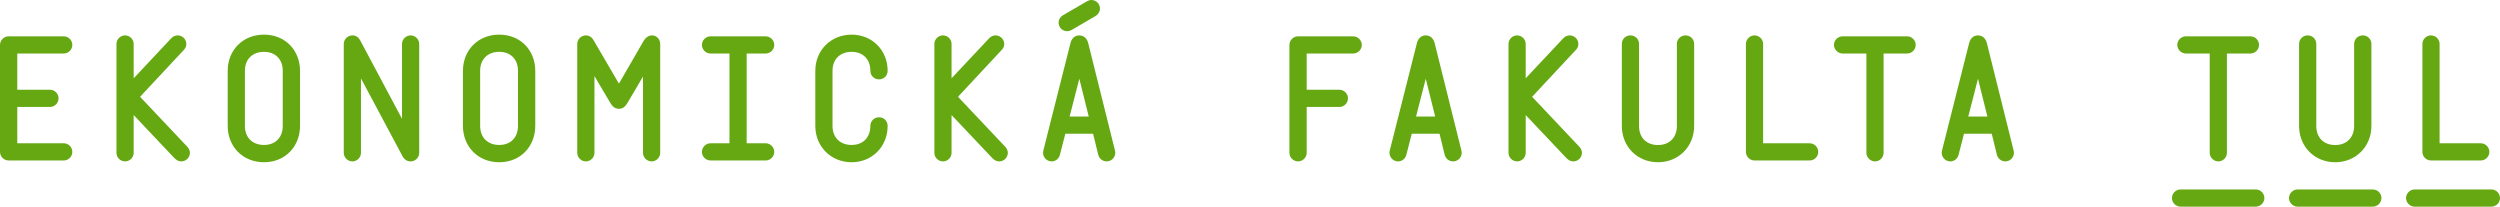
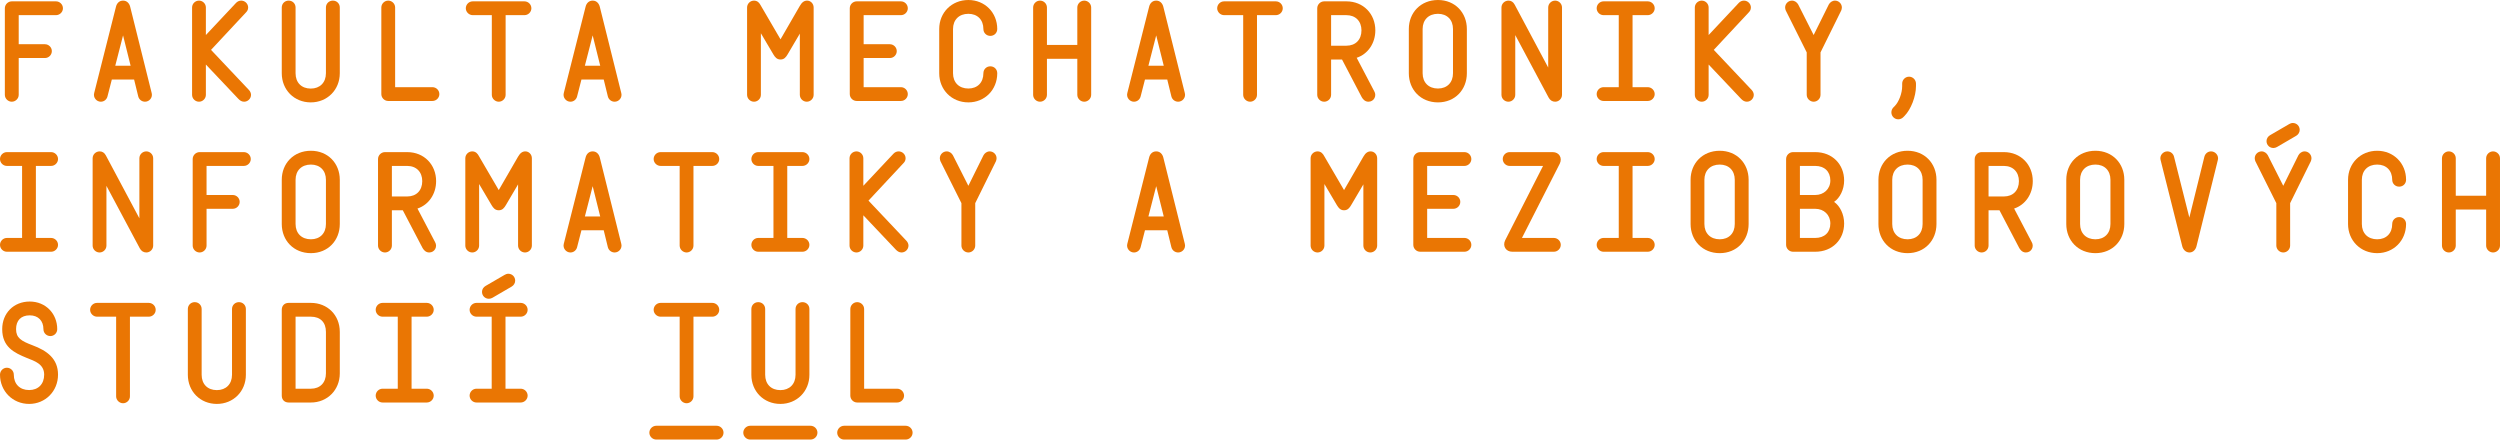
- <svg xmlns="http://www.w3.org/2000/svg" version="1.1" id="Layer_1" x="0px" y="0px" viewBox="0 0 766.403 63.352" style="enable-background:new 0 0 766.403 63.352;" xml:space="preserve">
+ <svg xmlns="http://www.w3.org/2000/svg" version="1.1" id="Layer_1" x="0px" y="0px" viewBox="0 0 955.125 167.935" style="enable-background:new 0 0 955.125 167.935;" xml:space="preserve">
  <style type="text/css">
- 	.st0{fill:#65A812;}
+ 	.st0{fill:#EA7603;}
</style>
  <g>
-     <path class="st0" d="M0,46.57V13.781c0-1.453,1.195-2.648,2.648-2.648h16.898c1.43,0,2.625,1.195,2.625,2.648   c0,1.43-1.195,2.625-2.625,2.625H5.297v11.109h10.031c1.43,0,2.625,1.195,2.625,2.625c0,1.453-1.195,2.648-2.625,2.648H5.297   v11.133h14.25c1.43,0,2.625,1.195,2.625,2.648c0,1.43-1.195,2.625-2.625,2.625H2.648C1.195,49.195,0,48,0,46.57z" />
-     <path class="st0" d="M53.375,48.375L40.977,35.273v11.578c0,1.43-1.195,2.625-2.625,2.625c-1.453,0-2.648-1.195-2.648-2.625V13.477   c0-1.43,1.195-2.625,2.648-2.625c1.43,0,2.625,1.195,2.625,2.625V24l11.531-12.281c0.516-0.539,1.195-0.867,1.969-0.867   c1.43,0,2.648,1.195,2.648,2.625c0,0.914-0.422,1.453-0.773,1.828L42.945,29.672l14.508,15.352   c0.469,0.492,0.773,1.195,0.773,1.828c0,1.43-1.219,2.625-2.648,2.625C54.664,49.477,53.984,49.008,53.375,48.375z" />
-     <path class="st0" d="M69.805,38.602V21.703c0-6.258,4.547-11.086,11.133-11.086c6.516,0,11.039,4.828,11.039,11.086v16.898   c0,6.281-4.523,11.133-11.039,11.133C74.352,49.734,69.805,44.883,69.805,38.602z M80.938,44.438c3.492,0,5.742-2.297,5.742-5.836   V21.703c0-3.516-2.25-5.812-5.742-5.812c-3.562,0-5.859,2.297-5.859,5.812v16.898C75.078,42.141,77.375,44.438,80.938,44.438z" />
-     <path class="st0" d="M105.383,46.852V13.477c0-1.43,1.195-2.625,2.695-2.625c1.008,0,1.805,0.516,2.344,1.523l12.82,24.047V13.477   c0-1.43,1.195-2.625,2.648-2.625c1.43,0,2.625,1.195,2.625,2.625v33.375c0,1.43-1.195,2.625-2.625,2.625   c-1.078,0-1.945-0.562-2.508-1.617l-12.727-23.836v22.828c0,1.43-1.195,2.625-2.625,2.625   C106.578,49.477,105.383,48.281,105.383,46.852z" />
-     <path class="st0" d="M141.921,38.602V21.703c0-6.258,4.547-11.086,11.133-11.086c6.516,0,11.039,4.828,11.039,11.086v16.898   c0,6.281-4.523,11.133-11.039,11.133C146.468,49.734,141.921,44.883,141.921,38.602z M153.054,44.438   c3.492,0,5.742-2.297,5.742-5.836V21.703c0-3.516-2.25-5.812-5.742-5.812c-3.562,0-5.859,2.297-5.859,5.812v16.898   C147.194,42.141,149.491,44.438,153.054,44.438z" />
-     <path class="st0" d="M176.965,46.852V13.477c0-1.43,1.195-2.625,2.648-2.625c1.43,0,2.156,1.055,2.531,1.781l7.594,13.008   l7.383-12.773c0.82-1.453,1.734-2.016,2.789-2.016c1.336,0,2.484,1.148,2.484,2.625v33.375c0,1.43-1.195,2.625-2.625,2.625   c-1.453,0-2.648-1.195-2.648-2.625V23.461l-4.664,7.922c-0.656,1.102-1.336,1.969-2.719,1.969c-1.406,0-2.109-0.914-2.742-1.969   l-4.758-8.062v23.531c0,1.43-1.195,2.625-2.625,2.625C178.16,49.477,176.965,48.281,176.965,46.852z" />
-     <path class="st0" d="M215.189,46.57c0-1.453,1.195-2.648,2.625-2.648h5.812V16.406h-5.812c-1.43,0-2.625-1.195-2.625-2.625   c0-1.453,1.195-2.648,2.625-2.648h16.898c1.43,0,2.648,1.195,2.648,2.648c0,1.43-1.219,2.625-2.648,2.625H228.9v27.516h5.812   c1.43,0,2.648,1.195,2.648,2.648c0,1.43-1.219,2.625-2.648,2.625h-16.898C216.385,49.195,215.189,48,215.189,46.57z" />
-     <path class="st0" d="M249.944,38.602V21.703c0-6.305,4.781-11.086,11.133-11.086c6.281,0,11.039,4.781,11.039,11.086   c0,1.477-1.148,2.625-2.648,2.625c-1.477,0-2.648-1.148-2.648-2.625c0-3.516-2.25-5.812-5.742-5.812   c-3.562,0-5.859,2.297-5.859,5.812v16.898c0,3.539,2.297,5.836,5.859,5.836c3.492,0,5.742-2.297,5.742-5.836   c0-1.5,1.172-2.648,2.648-2.648c1.5,0,2.648,1.148,2.648,2.648c0,6.328-4.758,11.133-11.039,11.133   C254.726,49.734,249.944,44.93,249.944,38.602z" />
-     <path class="st0" d="M304.112,48.375l-12.398-13.102v11.578c0,1.43-1.195,2.625-2.625,2.625c-1.453,0-2.648-1.195-2.648-2.625   V13.477c0-1.43,1.195-2.625,2.648-2.625c1.43,0,2.625,1.195,2.625,2.625V24l11.531-12.281c0.516-0.539,1.195-0.867,1.969-0.867   c1.43,0,2.648,1.195,2.648,2.625c0,0.914-0.422,1.453-0.773,1.828l-13.406,14.367l14.508,15.352   c0.469,0.492,0.773,1.195,0.773,1.828c0,1.43-1.219,2.625-2.648,2.625C305.401,49.477,304.722,49.008,304.112,48.375z" />
-     <path class="st0" d="M319.84,46.172l8.344-33.023c0.328-1.289,1.242-2.297,2.695-2.297c1.477,0,2.391,1.055,2.719,2.344   l8.227,33.023c0.422,1.688-0.914,3.258-2.555,3.258c-1.195,0-2.297-0.797-2.602-2.062l-1.57-6.422h-8.508l-1.664,6.469   c-0.281,1.125-1.266,2.016-2.555,2.016C320.754,49.477,319.395,47.906,319.84,46.172z M325.887,4.664l7.336-4.266   C333.574,0.188,334.09,0,334.559,0c1.5,0,2.648,1.172,2.648,2.648c0,0.961-0.586,1.805-1.336,2.25l-7.359,4.289   c-0.352,0.211-0.867,0.375-1.336,0.375c-1.5,0-2.648-1.148-2.648-2.648C324.527,5.953,325.09,5.133,325.887,4.664z M333.762,35.719   l-2.883-11.578l-2.977,11.578H333.762z" />
-     <path class="st0" d="M395.283,46.852v-33.07c0-1.453,1.219-2.648,2.648-2.648h16.898c1.43,0,2.648,1.195,2.648,2.648   c0,1.43-1.219,2.625-2.648,2.625h-14.25v11.109h10.031c1.43,0,2.625,1.195,2.625,2.625c0,1.453-1.195,2.648-2.625,2.648H400.58   v14.062c0,1.43-1.219,2.625-2.648,2.625S395.283,48.281,395.283,46.852z" />
-     <path class="st0" d="M426.044,46.172l8.344-33.023c0.328-1.289,1.242-2.297,2.695-2.297c1.477,0,2.391,1.055,2.719,2.344   l8.227,33.023c0.422,1.688-0.914,3.258-2.555,3.258c-1.195,0-2.297-0.797-2.602-2.062l-1.57-6.422h-8.508l-1.664,6.469   c-0.281,1.125-1.266,2.016-2.555,2.016C426.958,49.477,425.599,47.906,426.044,46.172z M439.966,35.719l-2.883-11.578   l-2.977,11.578H439.966z" />
-     <path class="st0" d="M480.119,48.375l-12.398-13.102v11.578c0,1.43-1.195,2.625-2.625,2.625c-1.453,0-2.648-1.195-2.648-2.625   V13.477c0-1.43,1.195-2.625,2.648-2.625c1.43,0,2.625,1.195,2.625,2.625V24l11.531-12.281c0.516-0.539,1.195-0.867,1.969-0.867   c1.43,0,2.648,1.195,2.648,2.625c0,0.914-0.422,1.453-0.773,1.828l-13.406,14.367l14.508,15.352   c0.469,0.492,0.773,1.195,0.773,1.828c0,1.43-1.219,2.625-2.648,2.625C481.408,49.477,480.729,49.008,480.119,48.375z" />
-     <path class="st0" d="M497.192,38.602V13.477c0-1.477,1.148-2.625,2.625-2.625c1.5,0,2.648,1.148,2.648,2.625v25.125   c0,3.562,2.25,5.859,5.812,5.859c3.492,0,5.789-2.297,5.789-5.859V13.477c0-1.477,1.172-2.625,2.648-2.625   c1.5,0,2.648,1.148,2.648,2.625v25.125c0,6.352-4.805,11.133-11.086,11.133C501.927,49.734,497.192,44.953,497.192,38.602z" />
-     <path class="st0" d="M535.231,46.57V13.477c0-1.43,1.195-2.625,2.625-2.625c1.453,0,2.648,1.195,2.648,2.625v30.445h14.25   c1.453,0,2.648,1.195,2.648,2.648c0,1.43-1.195,2.625-2.648,2.625h-16.898C536.427,49.195,535.231,48,535.231,46.57z" />
-     <path class="st0" d="M572.162,46.852V16.406h-7.289c-1.406,0-2.648-1.195-2.648-2.625c0-1.453,1.195-2.648,2.648-2.648h19.758   c1.453,0,2.648,1.195,2.648,2.648c0,1.43-1.195,2.625-2.648,2.625h-7.195v30.445c0,1.43-1.195,2.625-2.625,2.625   C573.404,49.477,572.162,48.281,572.162,46.852z" />
-     <path class="st0" d="M595.335,46.172l8.344-33.023c0.328-1.289,1.242-2.297,2.695-2.297c1.477,0,2.391,1.055,2.719,2.344   l8.227,33.023c0.422,1.688-0.914,3.258-2.555,3.258c-1.195,0-2.297-0.797-2.602-2.062l-1.57-6.422h-8.508l-1.664,6.469   c-0.281,1.125-1.266,2.016-2.555,2.016C596.249,49.477,594.89,47.906,595.335,46.172z M609.257,35.719l-2.883-11.578l-2.977,11.578   H609.257z" />
-     <path class="st0" d="M668.481,58.078h23.039c1.453,0,2.648,1.195,2.648,2.648c0,1.43-1.195,2.625-2.648,2.625h-23.039   c-1.43,0-2.648-1.195-2.648-2.625C665.833,59.273,667.052,58.078,668.481,58.078z M677.411,46.852V16.406h-7.289   c-1.406,0-2.648-1.195-2.648-2.625c0-1.453,1.195-2.648,2.648-2.648h19.758c1.453,0,2.648,1.195,2.648,2.648   c0,1.43-1.195,2.625-2.648,2.625h-7.195v30.445c0,1.43-1.195,2.625-2.625,2.625C678.653,49.477,677.411,48.281,677.411,46.852z    M704.364,58.078h23.039c1.453,0,2.648,1.195,2.648,2.648c0,1.43-1.195,2.625-2.648,2.625h-23.039c-1.43,0-2.648-1.195-2.648-2.625   C701.716,59.273,702.935,58.078,704.364,58.078z M704.81,13.477c0-1.477,1.148-2.625,2.625-2.625c1.5,0,2.648,1.148,2.648,2.625   v25.125c0,3.562,2.25,5.859,5.812,5.859c3.492,0,5.789-2.297,5.789-5.859V13.477c0-1.477,1.172-2.625,2.648-2.625   c1.5,0,2.648,1.148,2.648,2.625v25.125c0,6.352-4.805,11.133-11.086,11.133c-6.352,0-11.086-4.781-11.086-11.133V13.477z    M740.247,58.078h23.508c1.453,0,2.648,1.195,2.648,2.648c0,1.43-1.195,2.625-2.648,2.625h-23.508c-1.43,0-2.648-1.195-2.648-2.625   C737.599,59.273,738.817,58.078,740.247,58.078z M742.614,13.477c0-1.43,1.195-2.625,2.625-2.625c1.453,0,2.648,1.195,2.648,2.625   v30.445h12.609c1.453,0,2.648,1.195,2.648,2.648c0,1.43-1.195,2.625-2.648,2.625h-15.258c-1.43,0-2.625-1.195-2.625-2.625V13.477z" />
+     <path class="st0" d="M1.852,36.234V3.164c0-1.453,1.219-2.648,2.648-2.648h16.898c1.43,0,2.648,1.195,2.648,2.648   c0,1.43-1.219,2.625-2.648,2.625H7.148v11.109H17.18c1.43,0,2.625,1.195,2.625,2.625c0,1.453-1.195,2.648-2.625,2.648H7.148v14.062   c0,1.43-1.219,2.625-2.648,2.625S1.852,37.664,1.852,36.234z" />
+     <path class="st0" d="M35.977,35.555L44.32,2.531c0.328-1.289,1.242-2.297,2.695-2.297c1.477,0,2.391,1.055,2.719,2.344   l8.227,33.023c0.422,1.688-0.914,3.258-2.555,3.258c-1.195,0-2.297-0.797-2.602-2.062l-1.57-6.422h-8.508l-1.664,6.469   c-0.281,1.125-1.266,2.016-2.555,2.016C36.891,38.859,35.531,37.289,35.977,35.555z M49.898,25.102l-2.883-11.578l-2.977,11.578   H49.898z" />
+     <path class="st0" d="M91.055,37.758L78.656,24.656v11.578c0,1.43-1.195,2.625-2.625,2.625c-1.453,0-2.648-1.195-2.648-2.625V2.859   c0-1.43,1.195-2.625,2.648-2.625c1.43,0,2.625,1.195,2.625,2.625v10.523L90.188,1.102c0.516-0.539,1.195-0.867,1.969-0.867   c1.43,0,2.648,1.195,2.648,2.625c0,0.914-0.422,1.453-0.773,1.828L80.625,19.055l14.508,15.352   c0.469,0.492,0.773,1.195,0.773,1.828c0,1.43-1.219,2.625-2.648,2.625C92.344,38.859,91.664,38.391,91.055,37.758z" />
+     <path class="st0" d="M107.648,27.984V2.859c0-1.477,1.148-2.625,2.625-2.625c1.5,0,2.648,1.148,2.648,2.625v25.125   c0,3.562,2.25,5.859,5.812,5.859c3.492,0,5.789-2.297,5.789-5.859V2.859c0-1.477,1.172-2.625,2.648-2.625   c1.5,0,2.648,1.148,2.648,2.625v25.125c0,6.352-4.805,11.133-11.086,11.133C112.383,39.117,107.648,34.336,107.648,27.984z" />
+     <path class="st0" d="M145.688,35.953V2.859c0-1.43,1.195-2.625,2.625-2.625c1.453,0,2.648,1.195,2.648,2.625v30.445h14.25   c1.453,0,2.648,1.195,2.648,2.648c0,1.43-1.195,2.625-2.648,2.625h-16.898C146.883,38.578,145.688,37.383,145.688,35.953z" />
+     <path class="st0" d="M187.898,36.234V5.789h-7.289c-1.406,0-2.648-1.195-2.648-2.625c0-1.453,1.195-2.648,2.648-2.648h19.758   c1.453,0,2.648,1.195,2.648,2.648c0,1.43-1.195,2.625-2.648,2.625h-7.195v30.445c0,1.43-1.195,2.625-2.625,2.625   C189.141,38.859,187.898,37.664,187.898,36.234z" />
+     <path class="st0" d="M215.391,35.555l8.344-33.023c0.328-1.289,1.242-2.297,2.695-2.297c1.477,0,2.391,1.055,2.719,2.344   l8.227,33.023c0.422,1.688-0.914,3.258-2.555,3.258c-1.195,0-2.297-0.797-2.602-2.062l-1.57-6.422h-8.508l-1.664,6.469   c-0.281,1.125-1.266,2.016-2.555,2.016C216.305,38.859,214.945,37.289,215.391,35.555z M229.312,25.102l-2.883-11.578   l-2.977,11.578H229.312z" />
+     <path class="st0" d="M285.422,36.234V2.859c0-1.43,1.195-2.625,2.648-2.625c1.43,0,2.156,1.055,2.531,1.781l7.594,13.008   l7.383-12.773c0.82-1.453,1.734-2.016,2.789-2.016c1.336,0,2.484,1.148,2.484,2.625v33.375c0,1.43-1.195,2.625-2.625,2.625   c-1.453,0-2.648-1.195-2.648-2.625V12.844l-4.664,7.922c-0.656,1.102-1.336,1.969-2.719,1.969c-1.406,0-2.109-0.914-2.742-1.969   l-4.758-8.062v23.531c0,1.43-1.195,2.625-2.625,2.625C286.617,38.859,285.422,37.664,285.422,36.234z" />
+     <path class="st0" d="M324.656,35.953V3.164c0-1.453,1.195-2.648,2.648-2.648h16.898c1.43,0,2.625,1.195,2.625,2.648   c0,1.43-1.195,2.625-2.625,2.625h-14.25v11.109h10.031c1.43,0,2.625,1.195,2.625,2.625c0,1.453-1.195,2.648-2.625,2.648h-10.031   v11.133h14.25c1.43,0,2.625,1.195,2.625,2.648c0,1.43-1.195,2.625-2.625,2.625h-16.898   C325.852,38.578,324.656,37.383,324.656,35.953z" />
+     <path class="st0" d="M358.828,27.984V11.086C358.828,4.781,363.609,0,369.961,0C376.242,0,381,4.781,381,11.086   c0,1.477-1.148,2.625-2.648,2.625c-1.477,0-2.648-1.148-2.648-2.625c0-3.516-2.25-5.812-5.742-5.812   c-3.562,0-5.859,2.297-5.859,5.812v16.898c0,3.539,2.297,5.836,5.859,5.836c3.492,0,5.742-2.297,5.742-5.836   c0-1.5,1.172-2.648,2.648-2.648c1.5,0,2.648,1.148,2.648,2.648c0,6.328-4.758,11.133-11.039,11.133   C363.609,39.117,358.828,34.312,358.828,27.984z" />
+     <path class="st0" d="M394.711,36.234V2.859c0-1.43,1.195-2.625,2.625-2.625c1.453,0,2.648,1.195,2.648,2.625v14.32h11.602V2.859   c0-1.43,1.219-2.625,2.648-2.625s2.648,1.195,2.648,2.625v33.375c0,1.43-1.219,2.625-2.648,2.625s-2.648-1.195-2.648-2.625V22.453   h-11.602v13.781c0,1.43-1.195,2.625-2.648,2.625C395.906,38.859,394.711,37.664,394.711,36.234z" />
+     <path class="st0" d="M430.688,35.555l8.344-33.023c0.328-1.289,1.242-2.297,2.695-2.297c1.477,0,2.391,1.055,2.719,2.344   l8.227,33.023c0.422,1.688-0.914,3.258-2.555,3.258c-1.195,0-2.297-0.797-2.602-2.062l-1.57-6.422h-8.508l-1.664,6.469   c-0.281,1.125-1.266,2.016-2.555,2.016C431.602,38.859,430.242,37.289,430.688,35.555z M444.609,25.102l-2.883-11.578   l-2.977,11.578H444.609z" />
+     <path class="st0" d="M474.961,36.234V5.789h-7.289c-1.406,0-2.648-1.195-2.648-2.625c0-1.453,1.195-2.648,2.648-2.648h19.758   c1.453,0,2.648,1.195,2.648,2.648c0,1.43-1.195,2.625-2.648,2.625h-7.195v30.445c0,1.43-1.195,2.625-2.625,2.625   C476.203,38.859,474.961,37.664,474.961,36.234z" />
+     <path class="st0" d="M503.25,36.234V3.164c0-1.453,1.219-2.648,2.648-2.648h8.508c6.469,0,11.039,4.805,11.039,11.086   c0,4.992-2.883,9.07-7.125,10.477l6.727,12.82c1.008,1.688-0.094,3.961-2.25,3.961c-1.43,0-2.203-1.148-2.555-1.758l-7.523-14.367   h-4.172v13.5c0,1.43-1.195,2.625-2.648,2.625C504.469,38.859,503.25,37.664,503.25,36.234z M514.406,17.461   c3.492,0,5.742-2.297,5.742-5.859c0-3.492-2.25-5.812-5.742-5.812h-5.859v11.672H514.406z" />
+     <path class="st0" d="M538.242,27.984V11.086C538.242,4.828,542.789,0,549.375,0c6.516,0,11.039,4.828,11.039,11.086v16.898   c0,6.281-4.523,11.133-11.039,11.133C542.789,39.117,538.242,34.266,538.242,27.984z M549.375,33.82   c3.492,0,5.742-2.297,5.742-5.836V11.086c0-3.516-2.25-5.812-5.742-5.812c-3.562,0-5.859,2.297-5.859,5.812v16.898   C543.516,31.523,545.812,33.82,549.375,33.82z" />
+     <path class="st0" d="M573.633,36.234V2.859c0-1.43,1.195-2.625,2.695-2.625c1.008,0,1.805,0.516,2.344,1.523l12.82,24.047V2.859   c0-1.43,1.195-2.625,2.648-2.625c1.43,0,2.625,1.195,2.625,2.625v33.375c0,1.43-1.195,2.625-2.625,2.625   c-1.078,0-1.945-0.562-2.508-1.617l-12.727-23.836v22.828c0,1.43-1.195,2.625-2.625,2.625   C574.828,38.859,573.633,37.664,573.633,36.234z" />
+     <path class="st0" d="M610.007,35.953c0-1.453,1.195-2.648,2.625-2.648h5.812V5.789h-5.812c-1.43,0-2.625-1.195-2.625-2.625   c0-1.453,1.195-2.648,2.625-2.648h16.898c1.43,0,2.648,1.195,2.648,2.648c0,1.43-1.219,2.625-2.648,2.625h-5.812v27.516h5.812   c1.43,0,2.648,1.195,2.648,2.648c0,1.43-1.219,2.625-2.648,2.625h-16.898C611.203,38.578,610.007,37.383,610.007,35.953z" />
+     <path class="st0" d="M665.179,37.758l-12.398-13.102v11.578c0,1.43-1.195,2.625-2.625,2.625c-1.453,0-2.648-1.195-2.648-2.625   V2.859c0-1.43,1.195-2.625,2.648-2.625c1.43,0,2.625,1.195,2.625,2.625v10.523l11.531-12.281c0.516-0.539,1.195-0.867,1.969-0.867   c1.43,0,2.648,1.195,2.648,2.625c0,0.914-0.422,1.453-0.773,1.828L654.75,19.055l14.508,15.352   c0.469,0.492,0.773,1.195,0.773,1.828c0,1.43-1.219,2.625-2.648,2.625C666.468,38.859,665.789,38.391,665.179,37.758z" />
+     <path class="st0" d="M690.257,36.234V20.016l-8.016-16.031c-0.094-0.258-0.234-0.68-0.234-1.125c0-1.43,1.195-2.625,2.625-2.625   c1.055,0,1.922,0.68,2.367,1.477l5.906,11.672l5.789-11.672c0.445-0.797,1.312-1.477,2.367-1.477c1.43,0,2.625,1.195,2.625,2.625   c0,0.445-0.141,0.867-0.234,1.125l-7.922,16.031v16.219c0,1.43-1.195,2.625-2.625,2.625   C691.5,38.859,690.257,37.664,690.257,36.234z" />
+     <path class="st0" d="M722.601,42.938c0-0.727,0.281-1.383,0.75-1.875l0.492-0.492c1.594-1.594,2.883-4.898,2.883-7.664v-0.961   c0-1.453,1.172-2.648,2.625-2.648S732,30.492,732,31.945v0.961c0,3.914-1.898,8.883-4.406,11.414l-0.492,0.492   c-0.492,0.469-1.148,0.773-1.875,0.773C723.773,45.586,722.601,44.391,722.601,42.938z" />
+     <path class="st0" d="M0,93.553c0-1.453,1.195-2.648,2.625-2.648h5.812V63.389H2.625C1.195,63.389,0,62.194,0,60.764   c0-1.453,1.195-2.648,2.625-2.648h16.898c1.43,0,2.648,1.195,2.648,2.648c0,1.43-1.219,2.625-2.648,2.625h-5.812v27.516h5.812   c1.43,0,2.648,1.195,2.648,2.648c0,1.43-1.219,2.625-2.648,2.625H2.625C1.195,96.178,0,94.983,0,93.553z" />
+     <path class="st0" d="M35.391,93.834V60.459c0-1.43,1.195-2.625,2.695-2.625c1.008,0,1.805,0.516,2.344,1.523l12.82,24.047V60.459   c0-1.43,1.195-2.625,2.648-2.625c1.43,0,2.625,1.195,2.625,2.625v33.375c0,1.43-1.195,2.625-2.625,2.625   c-1.078,0-1.945-0.562-2.508-1.617L40.664,71.006v22.828c0,1.43-1.195,2.625-2.625,2.625   C36.586,96.459,35.391,95.264,35.391,93.834z" />
+     <path class="st0" d="M73.617,93.834v-33.07c0-1.453,1.219-2.648,2.648-2.648h16.898c1.43,0,2.648,1.195,2.648,2.648   c0,1.43-1.219,2.625-2.648,2.625h-14.25v11.109h10.031c1.43,0,2.625,1.195,2.625,2.625c0,1.453-1.195,2.648-2.625,2.648H78.914   v14.062c0,1.43-1.219,2.625-2.648,2.625S73.617,95.264,73.617,93.834z" />
+     <path class="st0" d="M107.648,85.584V68.686c0-6.258,4.547-11.086,11.133-11.086c6.516,0,11.039,4.828,11.039,11.086v16.898   c0,6.281-4.523,11.133-11.039,11.133C112.195,96.717,107.648,91.866,107.648,85.584z M118.781,91.42   c3.492,0,5.742-2.297,5.742-5.836V68.686c0-3.516-2.25-5.812-5.742-5.812c-3.562,0-5.859,2.297-5.859,5.812v16.898   C112.922,89.124,115.219,91.42,118.781,91.42z" />
+     <path class="st0" d="M144.422,93.834v-33.07c0-1.453,1.219-2.648,2.648-2.648h8.508c6.469,0,11.039,4.805,11.039,11.086   c0,4.992-2.883,9.07-7.125,10.477l6.727,12.82c1.008,1.688-0.094,3.961-2.25,3.961c-1.43,0-2.203-1.148-2.555-1.758l-7.523-14.367   h-4.172v13.5c0,1.43-1.195,2.625-2.648,2.625C145.641,96.459,144.422,95.264,144.422,93.834z M155.578,75.061   c3.492,0,5.742-2.297,5.742-5.859c0-3.492-2.25-5.812-5.742-5.812h-5.859v11.672H155.578z" />
+     <path class="st0" d="M177.773,93.834V60.459c0-1.43,1.195-2.625,2.648-2.625c1.43,0,2.156,1.055,2.531,1.781l7.594,13.008   l7.383-12.773c0.82-1.453,1.734-2.016,2.789-2.016c1.336,0,2.484,1.148,2.484,2.625v33.375c0,1.43-1.195,2.625-2.625,2.625   c-1.453,0-2.648-1.195-2.648-2.625V70.444l-4.664,7.922c-0.656,1.102-1.336,1.969-2.719,1.969c-1.406,0-2.109-0.914-2.742-1.969   l-4.758-8.062v23.531c0,1.43-1.195,2.625-2.625,2.625C178.969,96.459,177.773,95.264,177.773,93.834z" />
+     <path class="st0" d="M215.391,93.155l8.344-33.023c0.328-1.289,1.242-2.297,2.695-2.297c1.477,0,2.391,1.055,2.719,2.344   l8.227,33.023c0.422,1.688-0.914,3.258-2.555,3.258c-1.195,0-2.297-0.797-2.602-2.062l-1.57-6.422h-8.508l-1.664,6.469   c-0.281,1.125-1.266,2.016-2.555,2.016C216.305,96.459,214.945,94.889,215.391,93.155z M229.312,82.702l-2.883-11.578   l-2.977,11.578H229.312z" />
+     <path class="st0" d="M259.664,93.834V63.389h-7.289c-1.406,0-2.648-1.195-2.648-2.625c0-1.453,1.195-2.648,2.648-2.648h19.758   c1.453,0,2.648,1.195,2.648,2.648c0,1.43-1.195,2.625-2.648,2.625h-7.195v30.445c0,1.43-1.195,2.625-2.625,2.625   C260.906,96.459,259.664,95.264,259.664,93.834z" />
+     <path class="st0" d="M287.062,93.553c0-1.453,1.195-2.648,2.625-2.648h5.812V63.389h-5.812c-1.43,0-2.625-1.195-2.625-2.625   c0-1.453,1.195-2.648,2.625-2.648h16.898c1.43,0,2.648,1.195,2.648,2.648c0,1.43-1.219,2.625-2.648,2.625h-5.812v27.516h5.812   c1.43,0,2.648,1.195,2.648,2.648c0,1.43-1.219,2.625-2.648,2.625h-16.898C288.258,96.178,287.062,94.983,287.062,93.553z" />
+     <path class="st0" d="M342.234,95.358l-12.398-13.102v11.578c0,1.43-1.195,2.625-2.625,2.625c-1.453,0-2.648-1.195-2.648-2.625   V60.459c0-1.43,1.195-2.625,2.648-2.625c1.43,0,2.625,1.195,2.625,2.625v10.523l11.531-12.281c0.516-0.539,1.195-0.867,1.969-0.867   c1.43,0,2.648,1.195,2.648,2.625c0,0.914-0.422,1.453-0.773,1.828l-13.406,14.367l14.508,15.352   c0.469,0.492,0.773,1.195,0.773,1.828c0,1.43-1.219,2.625-2.648,2.625C343.523,96.459,342.844,95.991,342.234,95.358z" />
+     <path class="st0" d="M367.312,93.834V77.616l-8.016-16.031c-0.094-0.258-0.234-0.68-0.234-1.125c0-1.43,1.195-2.625,2.625-2.625   c1.055,0,1.922,0.68,2.367,1.477l5.906,11.672l5.789-11.672c0.445-0.797,1.312-1.477,2.367-1.477c1.43,0,2.625,1.195,2.625,2.625   c0,0.445-0.141,0.867-0.234,1.125l-7.922,16.031v16.219c0,1.43-1.195,2.625-2.625,2.625   C368.555,96.459,367.312,95.264,367.312,93.834z" />
+     <path class="st0" d="M430.688,93.155l8.344-33.023c0.328-1.289,1.242-2.297,2.695-2.297c1.477,0,2.391,1.055,2.719,2.344   l8.227,33.023c0.422,1.688-0.914,3.258-2.555,3.258c-1.195,0-2.297-0.797-2.602-2.062l-1.57-6.422h-8.508l-1.664,6.469   c-0.281,1.125-1.266,2.016-2.555,2.016C431.602,96.459,430.242,94.889,430.688,93.155z M444.609,82.702l-2.883-11.578   l-2.977,11.578H444.609z" />
+     <path class="st0" d="M500.719,93.834V60.459c0-1.43,1.195-2.625,2.648-2.625c1.43,0,2.156,1.055,2.531,1.781l7.594,13.008   l7.383-12.773c0.82-1.453,1.734-2.016,2.789-2.016c1.336,0,2.484,1.148,2.484,2.625v33.375c0,1.43-1.195,2.625-2.625,2.625   c-1.453,0-2.648-1.195-2.648-2.625V70.444l-4.664,7.922c-0.656,1.102-1.336,1.969-2.719,1.969c-1.406,0-2.109-0.914-2.742-1.969   l-4.758-8.062v23.531c0,1.43-1.195,2.625-2.625,2.625C501.914,96.459,500.719,95.264,500.719,93.834z" />
+     <path class="st0" d="M539.953,93.553V60.764c0-1.453,1.195-2.648,2.648-2.648H559.5c1.43,0,2.625,1.195,2.625,2.648   c0,1.43-1.195,2.625-2.625,2.625h-14.25v11.109h10.031c1.43,0,2.625,1.195,2.625,2.625c0,1.453-1.195,2.648-2.625,2.648H545.25   v11.133h14.25c1.43,0,2.625,1.195,2.625,2.648c0,1.43-1.195,2.625-2.625,2.625h-16.898   C541.148,96.178,539.953,94.983,539.953,93.553z" />
+     <path class="st0" d="M575.062,91.772l14.461-28.383H576.75c-1.43,0-2.625-1.195-2.625-2.625c0-1.453,1.195-2.648,2.625-2.648   h16.477c2.438,0,3.773,2.203,2.672,4.43l-14.438,28.359h12.188c1.43,0,2.648,1.195,2.648,2.648c0,1.43-1.219,2.625-2.648,2.625   h-15.891C575.32,96.178,573.961,93.975,575.062,91.772z" />
+     <path class="st0" d="M610.007,93.553c0-1.453,1.195-2.648,2.625-2.648h5.812V63.389h-5.812c-1.43,0-2.625-1.195-2.625-2.625   c0-1.453,1.195-2.648,2.625-2.648h16.898c1.43,0,2.648,1.195,2.648,2.648c0,1.43-1.219,2.625-2.648,2.625h-5.812v27.516h5.812   c1.43,0,2.648,1.195,2.648,2.648c0,1.43-1.219,2.625-2.648,2.625h-16.898C611.203,96.178,610.007,94.983,610.007,93.553z" />
+     <path class="st0" d="M645.89,85.584V68.686c0-6.258,4.547-11.086,11.133-11.086c6.516,0,11.039,4.828,11.039,11.086v16.898   c0,6.281-4.523,11.133-11.039,11.133C650.437,96.717,645.89,91.866,645.89,85.584z M657.023,91.42c3.492,0,5.742-2.297,5.742-5.836   V68.686c0-3.516-2.25-5.812-5.742-5.812c-3.562,0-5.859,2.297-5.859,5.812v16.898C651.164,89.124,653.46,91.42,657.023,91.42z" />
+     <path class="st0" d="M682.382,93.553V60.764c0-1.453,1.195-2.648,2.648-2.648h8.484c6.586,0,11.039,4.711,11.039,10.852   c0,3.445-1.617,6.68-3.844,8.156c2.273,1.594,3.844,4.758,3.844,8.25c0,6.164-4.5,10.805-11.039,10.805h-8.484   C683.578,96.178,682.382,94.983,682.382,93.553z M693.515,74.499c3.281,0,5.766-2.32,5.766-5.531c0-3.445-2.25-5.578-5.766-5.578   h-5.859v11.109H693.515z M693.515,90.905c3.516,0,5.766-2.109,5.766-5.531c0-3.258-2.438-5.602-5.766-5.602h-5.859v11.133H693.515z   " />
+     <path class="st0" d="M717.656,85.584V68.686c0-6.258,4.547-11.086,11.133-11.086c6.516,0,11.039,4.828,11.039,11.086v16.898   c0,6.281-4.523,11.133-11.039,11.133C722.203,96.717,717.656,91.866,717.656,85.584z M728.789,91.42   c3.492,0,5.742-2.297,5.742-5.836V68.686c0-3.516-2.25-5.812-5.742-5.812c-3.562,0-5.859,2.297-5.859,5.812v16.898   C722.929,89.124,725.226,91.42,728.789,91.42z" />
+     <path class="st0" d="M754.429,93.834v-33.07c0-1.453,1.219-2.648,2.648-2.648h8.508c6.469,0,11.039,4.805,11.039,11.086   c0,4.992-2.883,9.07-7.125,10.477l6.727,12.82c1.008,1.688-0.094,3.961-2.25,3.961c-1.43,0-2.203-1.148-2.555-1.758l-7.523-14.367   h-4.172v13.5c0,1.43-1.195,2.625-2.648,2.625C755.648,96.459,754.429,95.264,754.429,93.834z M765.585,75.061   c3.492,0,5.742-2.297,5.742-5.859c0-3.492-2.25-5.812-5.742-5.812h-5.859v11.672H765.585z" />
+     <path class="st0" d="M789.421,85.584V68.686c0-6.258,4.547-11.086,11.133-11.086c6.516,0,11.039,4.828,11.039,11.086v16.898   c0,6.281-4.523,11.133-11.039,11.133C793.968,96.717,789.421,91.866,789.421,85.584z M800.554,91.42   c3.492,0,5.742-2.297,5.742-5.836V68.686c0-3.516-2.25-5.812-5.742-5.812c-3.562,0-5.859,2.297-5.859,5.812v16.898   C794.695,89.124,796.992,91.42,800.554,91.42z" />
+     <path class="st0" d="M833.742,94.116l-8.297-33.023c-0.445-1.688,0.961-3.258,2.578-3.258c1.242,0,2.273,0.867,2.555,2.016   l5.859,23.273l5.742-23.227c0.305-1.195,1.312-2.062,2.555-2.062c1.641,0,3.023,1.57,2.602,3.258l-8.18,33.023   c-0.281,1.148-1.195,2.344-2.672,2.344C835.078,96.459,834.07,95.358,833.742,94.116z" />
+     <path class="st0" d="M869.671,93.834V77.616l-8.016-16.031c-0.094-0.258-0.234-0.68-0.234-1.125c0-1.43,1.195-2.625,2.625-2.625   c1.055,0,1.922,0.68,2.367,1.477l5.906,11.672l5.789-11.672c0.445-0.797,1.312-1.477,2.367-1.477c1.43,0,2.625,1.195,2.625,2.625   c0,0.445-0.141,0.867-0.234,1.125l-7.922,16.031v16.219c0,1.43-1.195,2.625-2.625,2.625   C870.914,96.459,869.671,95.264,869.671,93.834z M867.281,51.647l7.336-4.266c0.352-0.211,0.867-0.398,1.336-0.398   c1.5,0,2.648,1.172,2.648,2.648c0,0.961-0.586,1.805-1.336,2.25l-7.359,4.289c-0.352,0.211-0.867,0.375-1.336,0.375   c-1.5,0-2.648-1.148-2.648-2.648C865.921,52.936,866.484,52.116,867.281,51.647z" />
+     <path class="st0" d="M897.07,85.584V68.686c0-6.305,4.781-11.086,11.133-11.086c6.281,0,11.039,4.781,11.039,11.086   c0,1.477-1.148,2.625-2.648,2.625c-1.477,0-2.648-1.148-2.648-2.625c0-3.516-2.25-5.812-5.742-5.812   c-3.562,0-5.859,2.297-5.859,5.812v16.898c0,3.539,2.297,5.836,5.859,5.836c3.492,0,5.742-2.297,5.742-5.836   c0-1.5,1.172-2.648,2.648-2.648c1.5,0,2.648,1.148,2.648,2.648c0,6.328-4.758,11.133-11.039,11.133   C901.851,96.717,897.07,91.913,897.07,85.584z" />
+     <path class="st0" d="M932.953,93.834V60.459c0-1.43,1.195-2.625,2.625-2.625c1.453,0,2.648,1.195,2.648,2.625v14.32h11.602v-14.32   c0-1.43,1.219-2.625,2.648-2.625s2.648,1.195,2.648,2.625v33.375c0,1.43-1.219,2.625-2.648,2.625s-2.648-1.195-2.648-2.625V80.053   h-11.602v13.781c0,1.43-1.195,2.625-2.648,2.625C934.148,96.459,932.953,95.264,932.953,93.834z" />
+     <path class="st0" d="M0,143.138c0-1.453,1.195-2.648,2.625-2.648c1.453,0,2.648,1.195,2.648,2.648c0,3.586,2.297,5.883,5.859,5.883   c3.492,0,5.742-2.297,5.742-5.883c0-4.102-3.68-5.203-6.656-6.398c-4.805-1.969-9.375-4.172-9.375-10.992   c0-6.094,4.383-10.547,10.523-10.547s10.5,4.688,10.5,10.547c0,1.547-1.242,2.648-2.625,2.648c-1.406,0-2.648-1.102-2.648-2.648   c0-3.164-1.969-5.273-5.227-5.273c-3.352,0-5.227,1.969-5.227,5.273c0,3.375,1.969,4.523,6.234,6.141   c5.672,2.109,9.797,5.18,9.797,11.25c0,6.281-4.805,11.18-11.039,11.18C4.828,154.317,0,149.419,0,143.138z" />
+     <path class="st0" d="M44.367,151.435v-30.445h-7.289c-1.406,0-2.648-1.195-2.648-2.625c0-1.453,1.195-2.648,2.648-2.648h19.758   c1.453,0,2.648,1.195,2.648,2.648c0,1.43-1.195,2.625-2.648,2.625h-7.195v30.445c0,1.43-1.195,2.625-2.625,2.625   C45.609,154.06,44.367,152.864,44.367,151.435z" />
+     <path class="st0" d="M71.766,143.185V118.06c0-1.477,1.148-2.625,2.625-2.625c1.5,0,2.648,1.148,2.648,2.625v25.125   c0,3.562,2.25,5.859,5.812,5.859c3.492,0,5.789-2.297,5.789-5.859V118.06c0-1.477,1.172-2.625,2.648-2.625   c1.5,0,2.648,1.148,2.648,2.625v25.125c0,6.352-4.805,11.133-11.086,11.133C76.5,154.317,71.766,149.536,71.766,143.185z" />
+     <path class="st0" d="M107.648,151.153v-32.789c0-1.594,1.055-2.648,2.625-2.648h8.508c6.281,0,11.039,4.617,11.039,11.086v15.844   c0,6.328-4.758,11.133-11.039,11.133h-8.508C108.703,153.778,107.648,152.724,107.648,151.153z M118.781,148.505   c3.492,0,5.742-2.297,5.742-5.859v-15.844c0-3.633-2.109-5.812-5.742-5.812h-5.859v27.516H118.781z" />
+     <path class="st0" d="M143.531,151.153c0-1.453,1.195-2.648,2.625-2.648h5.812v-27.516h-5.812c-1.43,0-2.625-1.195-2.625-2.625   c0-1.453,1.195-2.648,2.625-2.648h16.898c1.43,0,2.648,1.195,2.648,2.648c0,1.43-1.219,2.625-2.648,2.625h-5.812v27.516h5.812   c1.43,0,2.648,1.195,2.648,2.648c0,1.43-1.219,2.625-2.648,2.625h-16.898C144.727,153.778,143.531,152.583,143.531,151.153z" />
+     <path class="st0" d="M179.414,151.153c0-1.453,1.195-2.648,2.625-2.648h5.812v-27.516h-5.812c-1.43,0-2.625-1.195-2.625-2.625   c0-1.453,1.195-2.648,2.625-2.648h16.898c1.43,0,2.648,1.195,2.648,2.648c0,1.43-1.219,2.625-2.648,2.625h-5.812v27.516h5.812   c1.43,0,2.648,1.195,2.648,2.648c0,1.43-1.219,2.625-2.648,2.625h-16.898C180.609,153.778,179.414,152.583,179.414,151.153z    M185.508,109.247l7.336-4.266c0.352-0.211,0.867-0.398,1.336-0.398c1.5,0,2.648,1.172,2.648,2.648c0,0.961-0.586,1.805-1.336,2.25   l-7.359,4.289c-0.352,0.211-0.867,0.375-1.336,0.375c-1.5,0-2.648-1.148-2.648-2.648   C184.148,110.536,184.711,109.716,185.508,109.247z" />
+     <path class="st0" d="M250.734,162.661h23.039c1.453,0,2.648,1.195,2.648,2.648c0,1.43-1.195,2.625-2.648,2.625h-23.039   c-1.43,0-2.648-1.195-2.648-2.625C248.086,163.856,249.305,162.661,250.734,162.661z M259.664,151.435v-30.445h-7.289   c-1.406,0-2.648-1.195-2.648-2.625c0-1.453,1.195-2.648,2.648-2.648h19.758c1.453,0,2.648,1.195,2.648,2.648   c0,1.43-1.195,2.625-2.648,2.625h-7.195v30.445c0,1.43-1.195,2.625-2.625,2.625C260.906,154.06,259.664,152.864,259.664,151.435z    M286.617,162.661h23.039c1.453,0,2.648,1.195,2.648,2.648c0,1.43-1.195,2.625-2.648,2.625h-23.039   c-1.43,0-2.648-1.195-2.648-2.625C283.969,163.856,285.188,162.661,286.617,162.661z M287.062,118.06   c0-1.477,1.148-2.625,2.625-2.625c1.5,0,2.648,1.148,2.648,2.625v25.125c0,3.562,2.25,5.859,5.812,5.859   c3.492,0,5.789-2.297,5.789-5.859V118.06c0-1.477,1.172-2.625,2.648-2.625c1.5,0,2.648,1.148,2.648,2.625v25.125   c0,6.352-4.805,11.133-11.086,11.133c-6.352,0-11.086-4.781-11.086-11.133V118.06z M322.5,162.661h23.508   c1.453,0,2.648,1.195,2.648,2.648c0,1.43-1.195,2.625-2.648,2.625H322.5c-1.43,0-2.648-1.195-2.648-2.625   C319.852,163.856,321.07,162.661,322.5,162.661z M324.867,118.06c0-1.43,1.195-2.625,2.625-2.625c1.453,0,2.648,1.195,2.648,2.625   v30.445h12.609c1.453,0,2.648,1.195,2.648,2.648c0,1.43-1.195,2.625-2.648,2.625h-15.258c-1.43,0-2.625-1.195-2.625-2.625V118.06z" />
  </g>
</svg>
